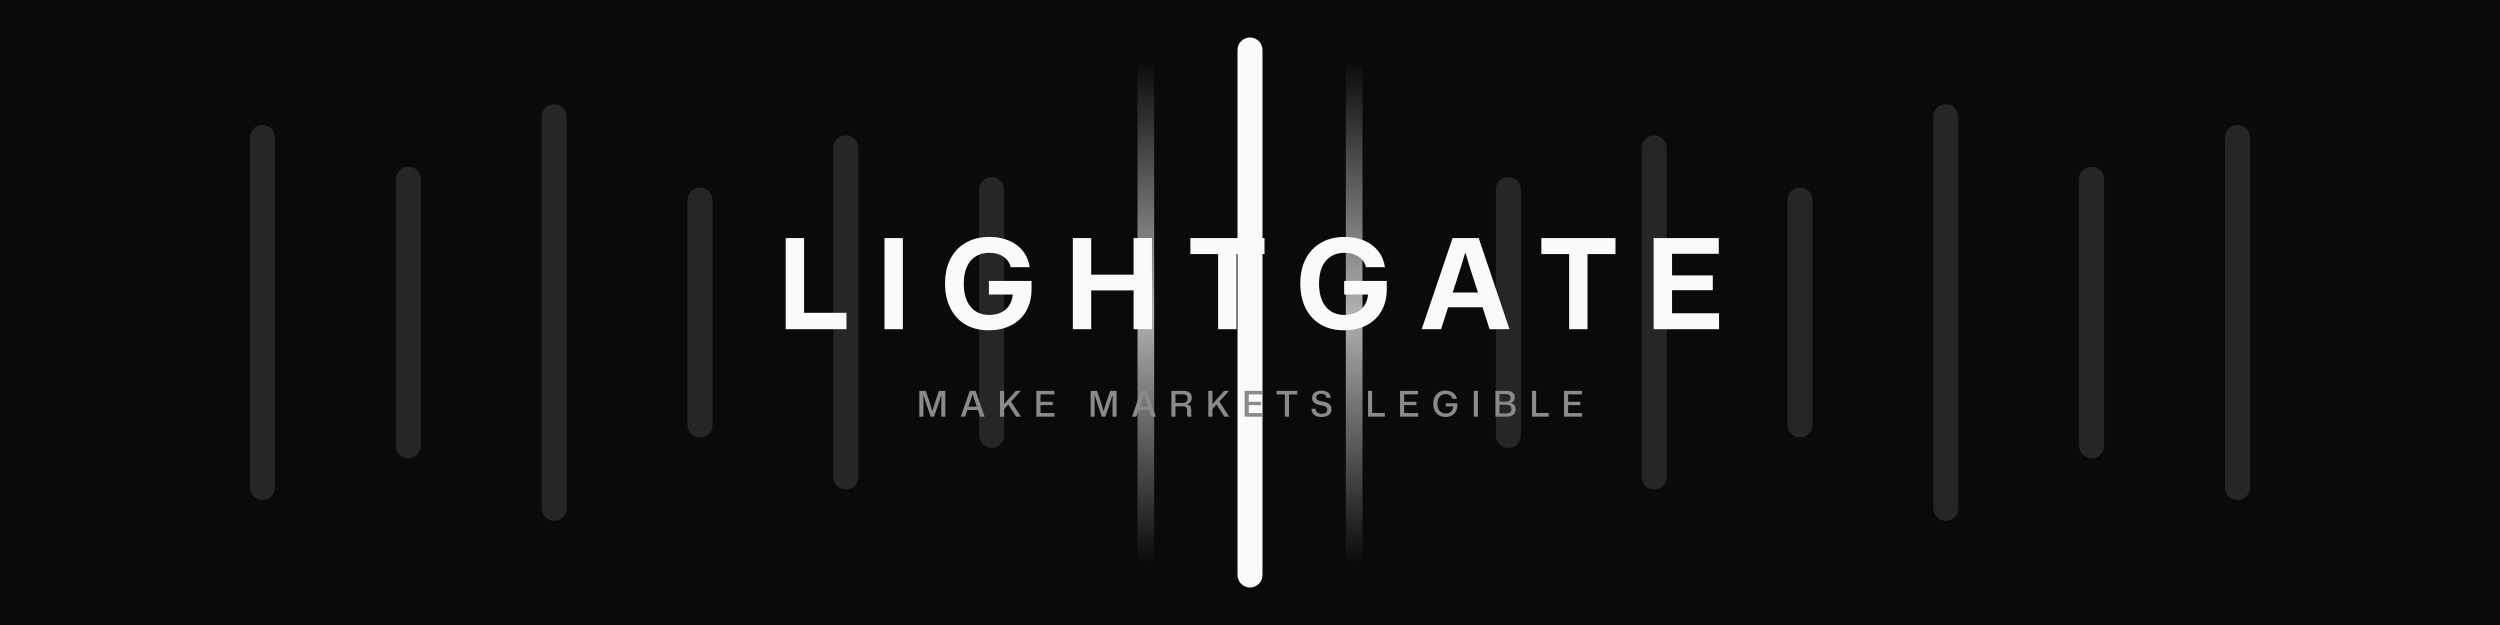
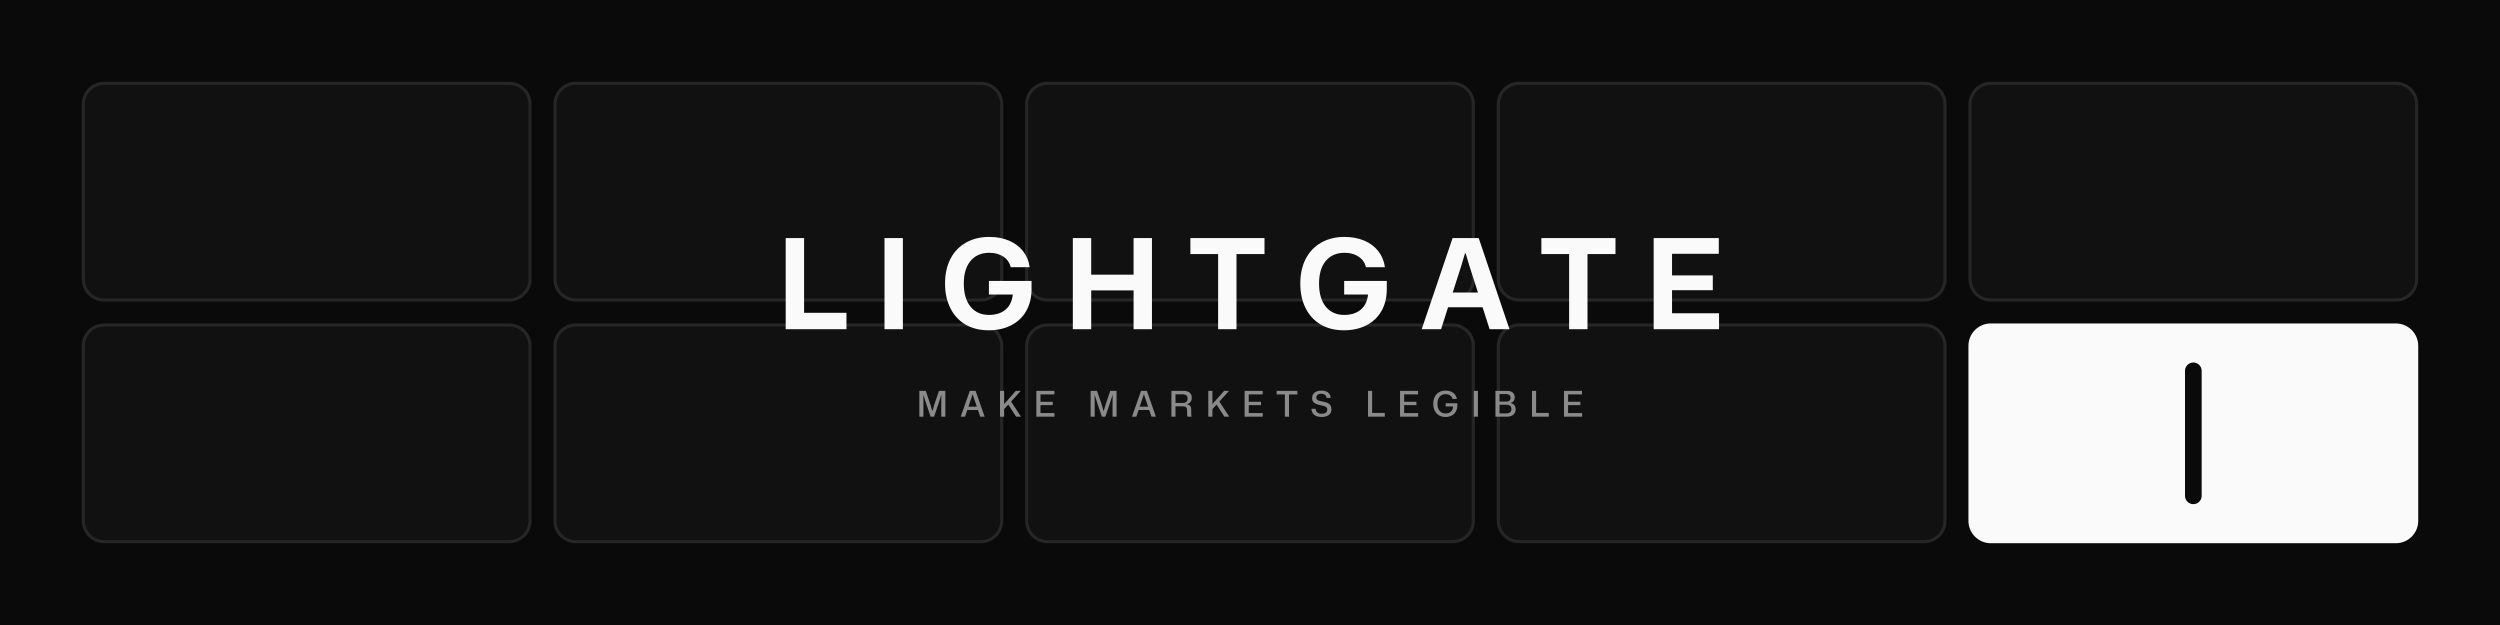
<svg xmlns="http://www.w3.org/2000/svg" width="1200" height="300" viewBox="0 0 1200 300" role="img" aria-label="Lightgate">
-   <defs>
-     <linearGradient id="glow" x1="0" y1="0" x2="0" y2="1">
-       <stop offset="0" stop-color="#FAFAFA" stop-opacity="0" />
-       <stop offset="0.5" stop-color="#FAFAFA" stop-opacity="0.7" />
-       <stop offset="1" stop-color="#FAFAFA" stop-opacity="0" />
-     </linearGradient>
-   </defs>
  <rect width="1200" height="300" fill="#0A0A0A" />
-   <g fill="#262626">
-     <rect x="120" y="60" width="12" height="180" rx="6" />
-     <rect x="190" y="80" width="12" height="140" rx="6" />
-     <rect x="260" y="50" width="12" height="200" rx="6" />
-     <rect x="330" y="90" width="12" height="120" rx="6" />
-     <rect x="400" y="65" width="12" height="170" rx="6" />
-     <rect x="470" y="85" width="12" height="130" rx="6" />
-     <rect x="718" y="85" width="12" height="130" rx="6" />
-     <rect x="788" y="65" width="12" height="170" rx="6" />
-     <rect x="858" y="90" width="12" height="120" rx="6" />
-     <rect x="928" y="50" width="12" height="200" rx="6" />
-     <rect x="998" y="80" width="12" height="140" rx="6" />
-     <rect x="1068" y="60" width="12" height="180" rx="6" />
+   <g>
+     <rect x="40.0" y="40.0" width="214.4" height="104.0" rx="10" fill="#111111" stroke="#262626" stroke-width="1.5" />
+     <rect x="266.4" y="40.0" width="214.4" height="104.0" rx="10" fill="#111111" stroke="#262626" stroke-width="1.5" />
+     <rect x="492.8" y="40.0" width="214.4" height="104.0" rx="10" fill="#111111" stroke="#262626" stroke-width="1.5" />
+     <rect x="719.2" y="40.0" width="214.4" height="104.0" rx="10" fill="#111111" stroke="#262626" stroke-width="1.5" />
+     <rect x="945.6" y="40.0" width="214.4" height="104.0" rx="10" fill="#111111" stroke="#262626" stroke-width="1.5" />
+     <rect x="40.0" y="156.0" width="214.4" height="104.0" rx="10" fill="#111111" stroke="#262626" stroke-width="1.5" />
+     <rect x="266.4" y="156.0" width="214.4" height="104.0" rx="10" fill="#111111" stroke="#262626" stroke-width="1.5" />
+     <rect x="492.8" y="156.0" width="214.4" height="104.0" rx="10" fill="#111111" stroke="#262626" stroke-width="1.5" />
+     <rect x="719.2" y="156.0" width="214.4" height="104.0" rx="10" fill="#111111" stroke="#262626" stroke-width="1.5" />
+     <rect x="945.6" y="156.0" width="214.4" height="104.0" rx="10" fill="#FAFAFA" stroke="#FAFAFA" stroke-width="1.5" />
+     <rect x="1048.8" y="174.0" width="8" height="68.0" rx="4" fill="#0A0A0A" />
  </g>
-   <rect x="546" y="30" width="8" height="240" rx="4" fill="url(#glow)" />
-   <rect x="646" y="30" width="8" height="240" rx="4" fill="url(#glow)" />
-   <rect x="594" y="18" width="12" height="264" rx="6" fill="#FAFAFA" />
  <path d="M377.14 158L377.14 114.26L385.96 114.26L385.96 150.14L406.30 150.14L406.30 158M424.56 158L424.56 114.26L433.38 114.26L433.38 158M474.56 158.54Q468.14 158.54 463.43 155.78Q458.72 153.02 456.17 147.92Q453.62 142.82 453.62 136.10Q453.62 129.26 456.23 124.22Q458.84 119.18 463.67 116.45Q468.50 113.72 474.86 113.72Q480.20 113.72 484.37 115.52Q488.54 117.32 491.09 120.59Q493.64 123.86 494.24 128.24L485.12 128.24Q484.40 125.06 481.64 123.20Q478.88 121.34 474.86 121.34Q469.16 121.34 465.89 125.21Q462.62 129.08 462.62 136.10Q462.62 143.24 465.86 147.20Q469.10 151.16 474.74 151.16Q479.66 151.16 482.66 148.61Q485.66 146.06 486.14 141.38L474.68 141.38L474.68 134.84L495.14 134.84L495.14 138.80Q495.14 144.80 492.59 149.27Q490.04 153.74 485.36 156.14Q480.68 158.54 474.56 158.54M514.96 158L514.96 114.26L523.78 114.26L523.78 131.84L544.12 131.84L544.12 114.26L552.94 114.26L552.94 158L544.12 158L544.12 139.40L523.78 139.40L523.78 158M584.70 158L584.70 121.94L571.38 121.94L571.38 114.26L606.96 114.26L606.96 121.94L593.52 121.94L593.52 158M645.08 158.54Q638.66 158.54 633.95 155.78Q629.24 153.02 626.69 147.92Q624.14 142.82 624.14 136.10Q624.14 129.26 626.75 124.22Q629.36 119.18 634.19 116.45Q639.02 113.72 645.38 113.72Q650.72 113.72 654.89 115.52Q659.06 117.32 661.61 120.59Q664.16 123.86 664.76 128.24L655.64 128.24Q654.92 125.06 652.16 123.20Q649.40 121.34 645.38 121.34Q639.68 121.34 636.41 125.21Q633.14 129.08 633.14 136.10Q633.14 143.24 636.38 147.20Q639.62 151.16 645.26 151.16Q650.18 151.16 653.18 148.61Q656.18 146.06 656.66 141.38L645.20 141.38L645.20 134.84L665.66 134.84L665.66 138.80Q665.66 144.80 663.11 149.27Q660.56 153.74 655.88 156.14Q651.20 158.54 645.08 158.54M682.42 158L697.24 114.26L709.78 114.26L724.54 158L715 158L711.64 147.50L695.08 147.50L691.72 158L682.42 158M697.30 140.42L709.42 140.42L705.28 127.52L703.54 121.64L703.18 121.64L701.44 127.52M753.18 158L753.18 121.94L739.86 121.94L739.86 114.26L775.44 114.26L775.44 121.94L762 121.94L762 158M793.76 158L793.76 114.26L825.02 114.26L825.02 121.82L802.58 121.82L802.58 132.20L822.14 132.20L822.14 139.28L802.58 139.28L802.58 150.38L825.14 150.38L825.14 158" fill="#FAFAFA" />
  <path d="M441.29 200L441.29 187.61L444.35 187.61L446.56 194.08L447.49 197.25L447.60 197.25L448.51 194.08L450.71 187.61L453.75 187.61L453.75 200L451.81 200L451.81 194.02L451.86 189.72L451.76 189.72L450.52 193.66L448.36 200L446.69 200L444.55 193.68L443.31 189.73L443.21 189.73L443.24 194.03L443.24 200M461.14 200L465.50 187.61L468.28 187.61L472.64 200L470.49 200L469.41 196.79L464.32 196.79L463.23 200L461.14 200M464.85 195.19L468.88 195.19L467.43 190.92L466.91 189.27L466.82 189.27L466.29 190.92M487.73 200L483.97 194.19L481.98 196.36L481.98 200L480.01 200L480.01 187.61L481.98 187.61L481.98 193.98L487.59 187.61L489.99 187.61L485.33 192.76L490.08 200M497.45 200L497.45 187.61L506.11 187.61L506.11 189.32L499.43 189.32L499.43 192.88L505.31 192.88L505.31 194.47L499.43 194.47L499.43 198.28L506.14 198.28L506.14 200M523.50 200L523.50 187.61L526.56 187.61L528.77 194.08L529.70 197.25L529.80 197.25L530.72 194.08L532.91 187.61L535.96 187.61L535.96 200L534.02 200L534.02 194.02L534.07 189.72L533.97 189.72L532.73 193.66L530.57 200L528.90 200L526.76 193.68L525.52 189.73L525.42 189.73L525.45 194.03L525.45 200M543.35 200L547.70 187.61L550.49 187.61L554.84 200L552.70 200L551.61 196.79L546.53 196.79L545.44 200L543.35 200M547.06 195.19L551.09 195.19L549.64 190.92L549.11 189.27L549.03 189.27L548.50 190.92M562.27 200L562.27 187.61L568.14 187.61Q569.99 187.61 571.03 188.47Q572.06 189.32 572.06 190.96Q572.06 192.11 571.48 192.89Q570.89 193.66 569.78 193.97L569.78 194.07Q570.82 194.25 571.31 194.86Q571.79 195.46 571.79 196.53L571.79 198.59Q571.79 199.05 571.83 199.38Q571.88 199.71 571.99 200L570.01 200Q569.80 199.56 569.80 198.57L569.80 196.89Q569.80 195.94 569.33 195.49Q568.87 195.04 567.69 195.04L564.24 195.04L564.24 200L562.27 200M564.24 193.42L567.71 193.42Q568.90 193.42 569.47 192.86Q570.04 192.30 570.04 191.30Q570.04 190.26 569.43 189.77Q568.82 189.27 567.71 189.27L564.24 189.27M587.70 200L583.94 194.19L581.96 196.36L581.96 200L579.98 200L579.98 187.61L581.96 187.61L581.96 193.98L587.57 187.61L589.96 187.61L585.30 192.76L590.05 200M597.42 200L597.42 187.61L606.08 187.61L606.08 189.32L599.40 189.32L599.40 192.88L605.28 192.88L605.28 194.47L599.40 194.47L599.40 198.28L606.11 198.28L606.11 200M616.74 200L616.74 189.34L612.77 189.34L612.77 187.61L622.72 187.61L622.72 189.34L618.72 189.34L618.72 200M634.36 200.15Q632.03 200.15 630.80 199.10Q629.57 198.04 629.49 196.23L631.51 196.23Q631.68 198.61 634.43 198.61Q635.67 198.61 636.37 198.10Q637.07 197.60 637.07 196.69Q637.07 196.02 636.77 195.63Q636.47 195.24 635.82 194.99Q635.16 194.75 633.96 194.53Q631.80 194.13 630.80 193.35Q629.81 192.57 629.81 191.04Q629.81 189.95 630.35 189.15Q630.90 188.35 631.92 187.91Q632.94 187.47 634.30 187.47Q636.30 187.47 637.47 188.41Q638.63 189.34 638.73 190.97L636.74 190.97Q636.63 189.99 635.97 189.49Q635.32 189 634.21 189Q633.11 189 632.47 189.48Q631.83 189.95 631.83 190.79Q631.83 191.40 632.12 191.75Q632.41 192.09 633.06 192.32Q633.72 192.55 634.99 192.78Q636.34 193.01 637.21 193.40Q638.09 193.78 638.59 194.53Q639.09 195.27 639.09 196.53Q639.09 198.22 637.84 199.18Q636.59 200.15 634.36 200.15M656.65 200L656.65 187.61L658.62 187.61L658.62 198.22L664.71 198.22L664.71 200M672.02 200L672.02 187.61L680.67 187.61L680.67 189.32L673.99 189.32L673.99 192.88L679.87 192.88L679.87 194.47L673.99 194.47L673.99 198.28L680.70 198.28L680.70 200M693.83 200.15Q692.04 200.15 690.71 199.36Q689.39 198.57 688.67 197.14Q687.96 195.70 687.96 193.81Q687.96 191.89 688.70 190.45Q689.44 189.02 690.78 188.24Q692.13 187.47 693.89 187.47Q695.34 187.47 696.49 187.96Q697.63 188.46 698.36 189.37Q699.08 190.28 699.27 191.48L697.21 191.48Q696.97 190.41 696.07 189.80Q695.17 189.19 693.89 189.19Q692.07 189.19 691.03 190.41Q689.98 191.64 689.98 193.79Q689.98 195.99 691.02 197.23Q692.06 198.47 693.86 198.47Q695.47 198.47 696.44 197.59Q697.41 196.72 697.53 195.09L693.94 195.09L693.94 193.57L699.54 193.57L699.54 194.46Q699.54 196.19 698.83 197.48Q698.13 198.78 696.83 199.46Q695.54 200.15 693.83 200.15M707.44 200L707.44 187.61L709.41 187.61L709.41 200M717.81 200L717.81 187.61L723.40 187.61Q725.17 187.61 726.12 188.45Q727.08 189.29 727.08 190.72Q727.08 191.70 726.55 192.43Q726.02 193.15 725.05 193.39L725.05 193.47Q726.24 193.68 726.87 194.47Q727.50 195.27 727.50 196.43Q727.50 198.15 726.39 199.07Q725.27 200 723.25 200L717.81 200M723.05 198.44Q724.25 198.44 724.87 197.87Q725.48 197.30 725.48 196.31Q725.48 195.34 724.88 194.81Q724.29 194.27 723.22 194.27L719.73 194.27L719.73 198.44L723.05 198.44M719.73 192.78L723.08 192.78Q724.03 192.78 724.55 192.29Q725.07 191.81 725.07 190.99Q725.07 190.12 724.49 189.64Q723.91 189.15 722.89 189.15L719.73 189.15M735.35 200L735.35 187.61L737.33 187.61L737.33 198.22L743.41 198.22L743.41 200M750.72 200L750.72 187.61L759.37 187.61L759.37 189.32L752.69 189.32L752.69 192.88L758.58 192.88L758.58 194.47L752.69 194.47L752.69 198.28L759.41 198.28L759.41 200" fill="#8A8A8A" />
</svg>
